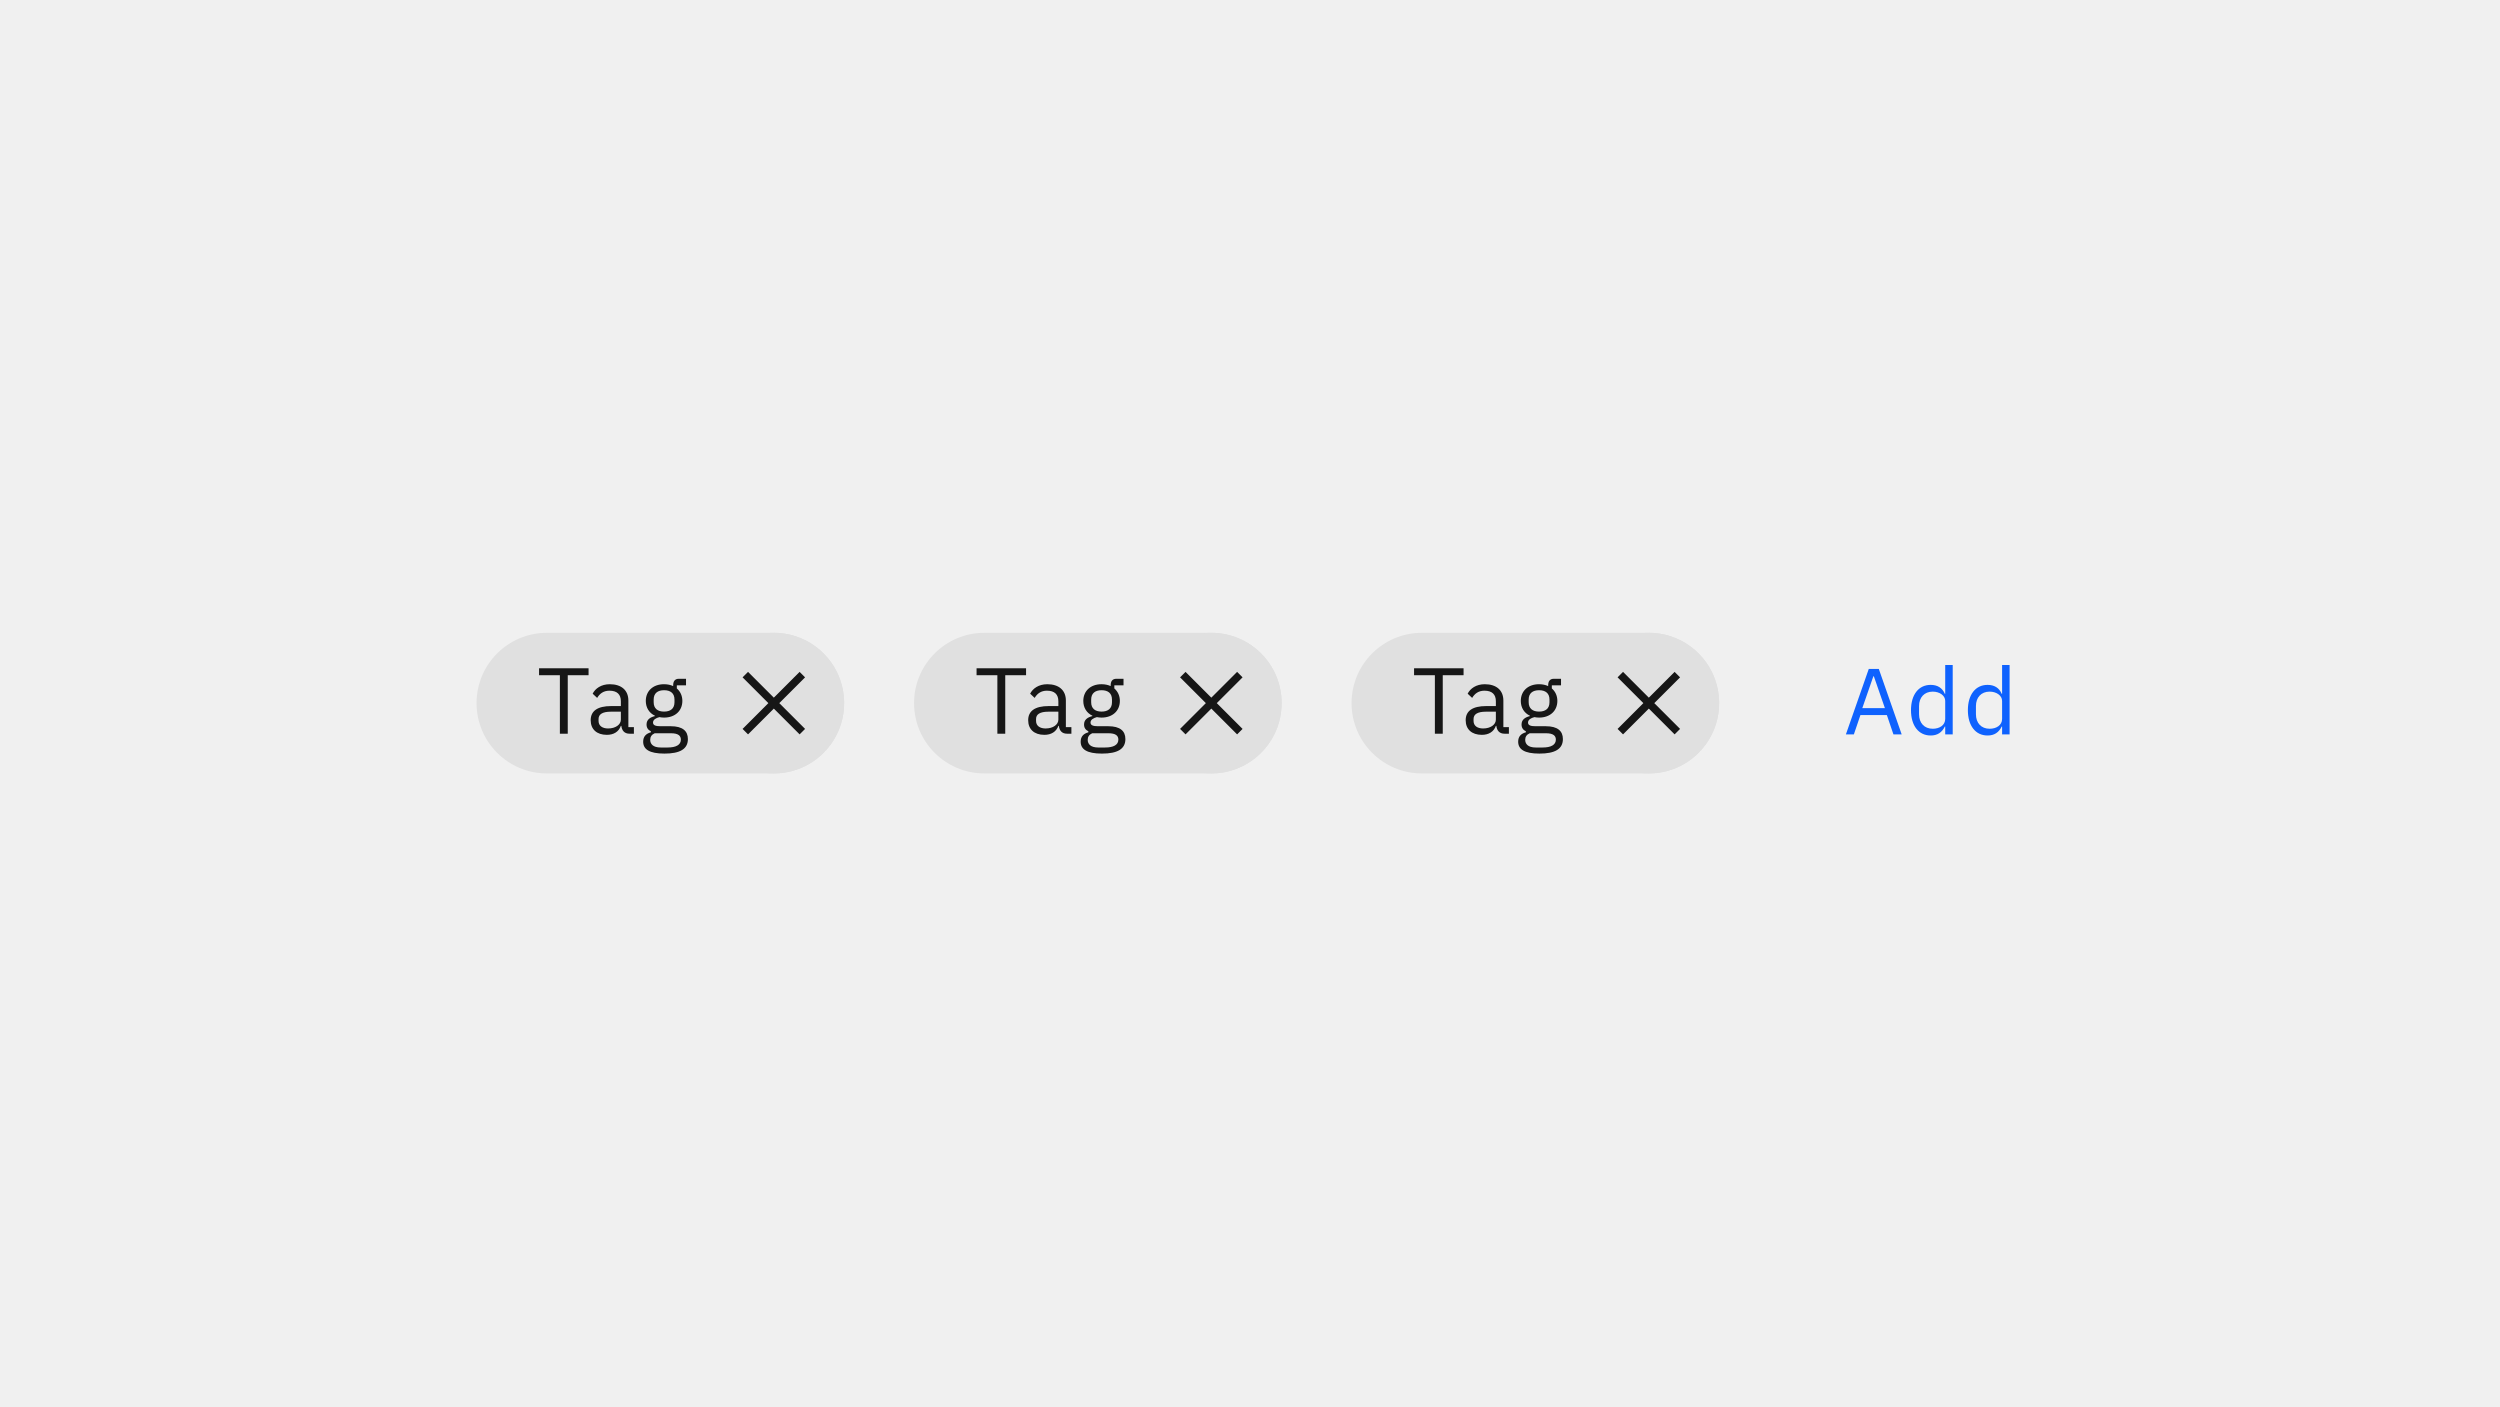
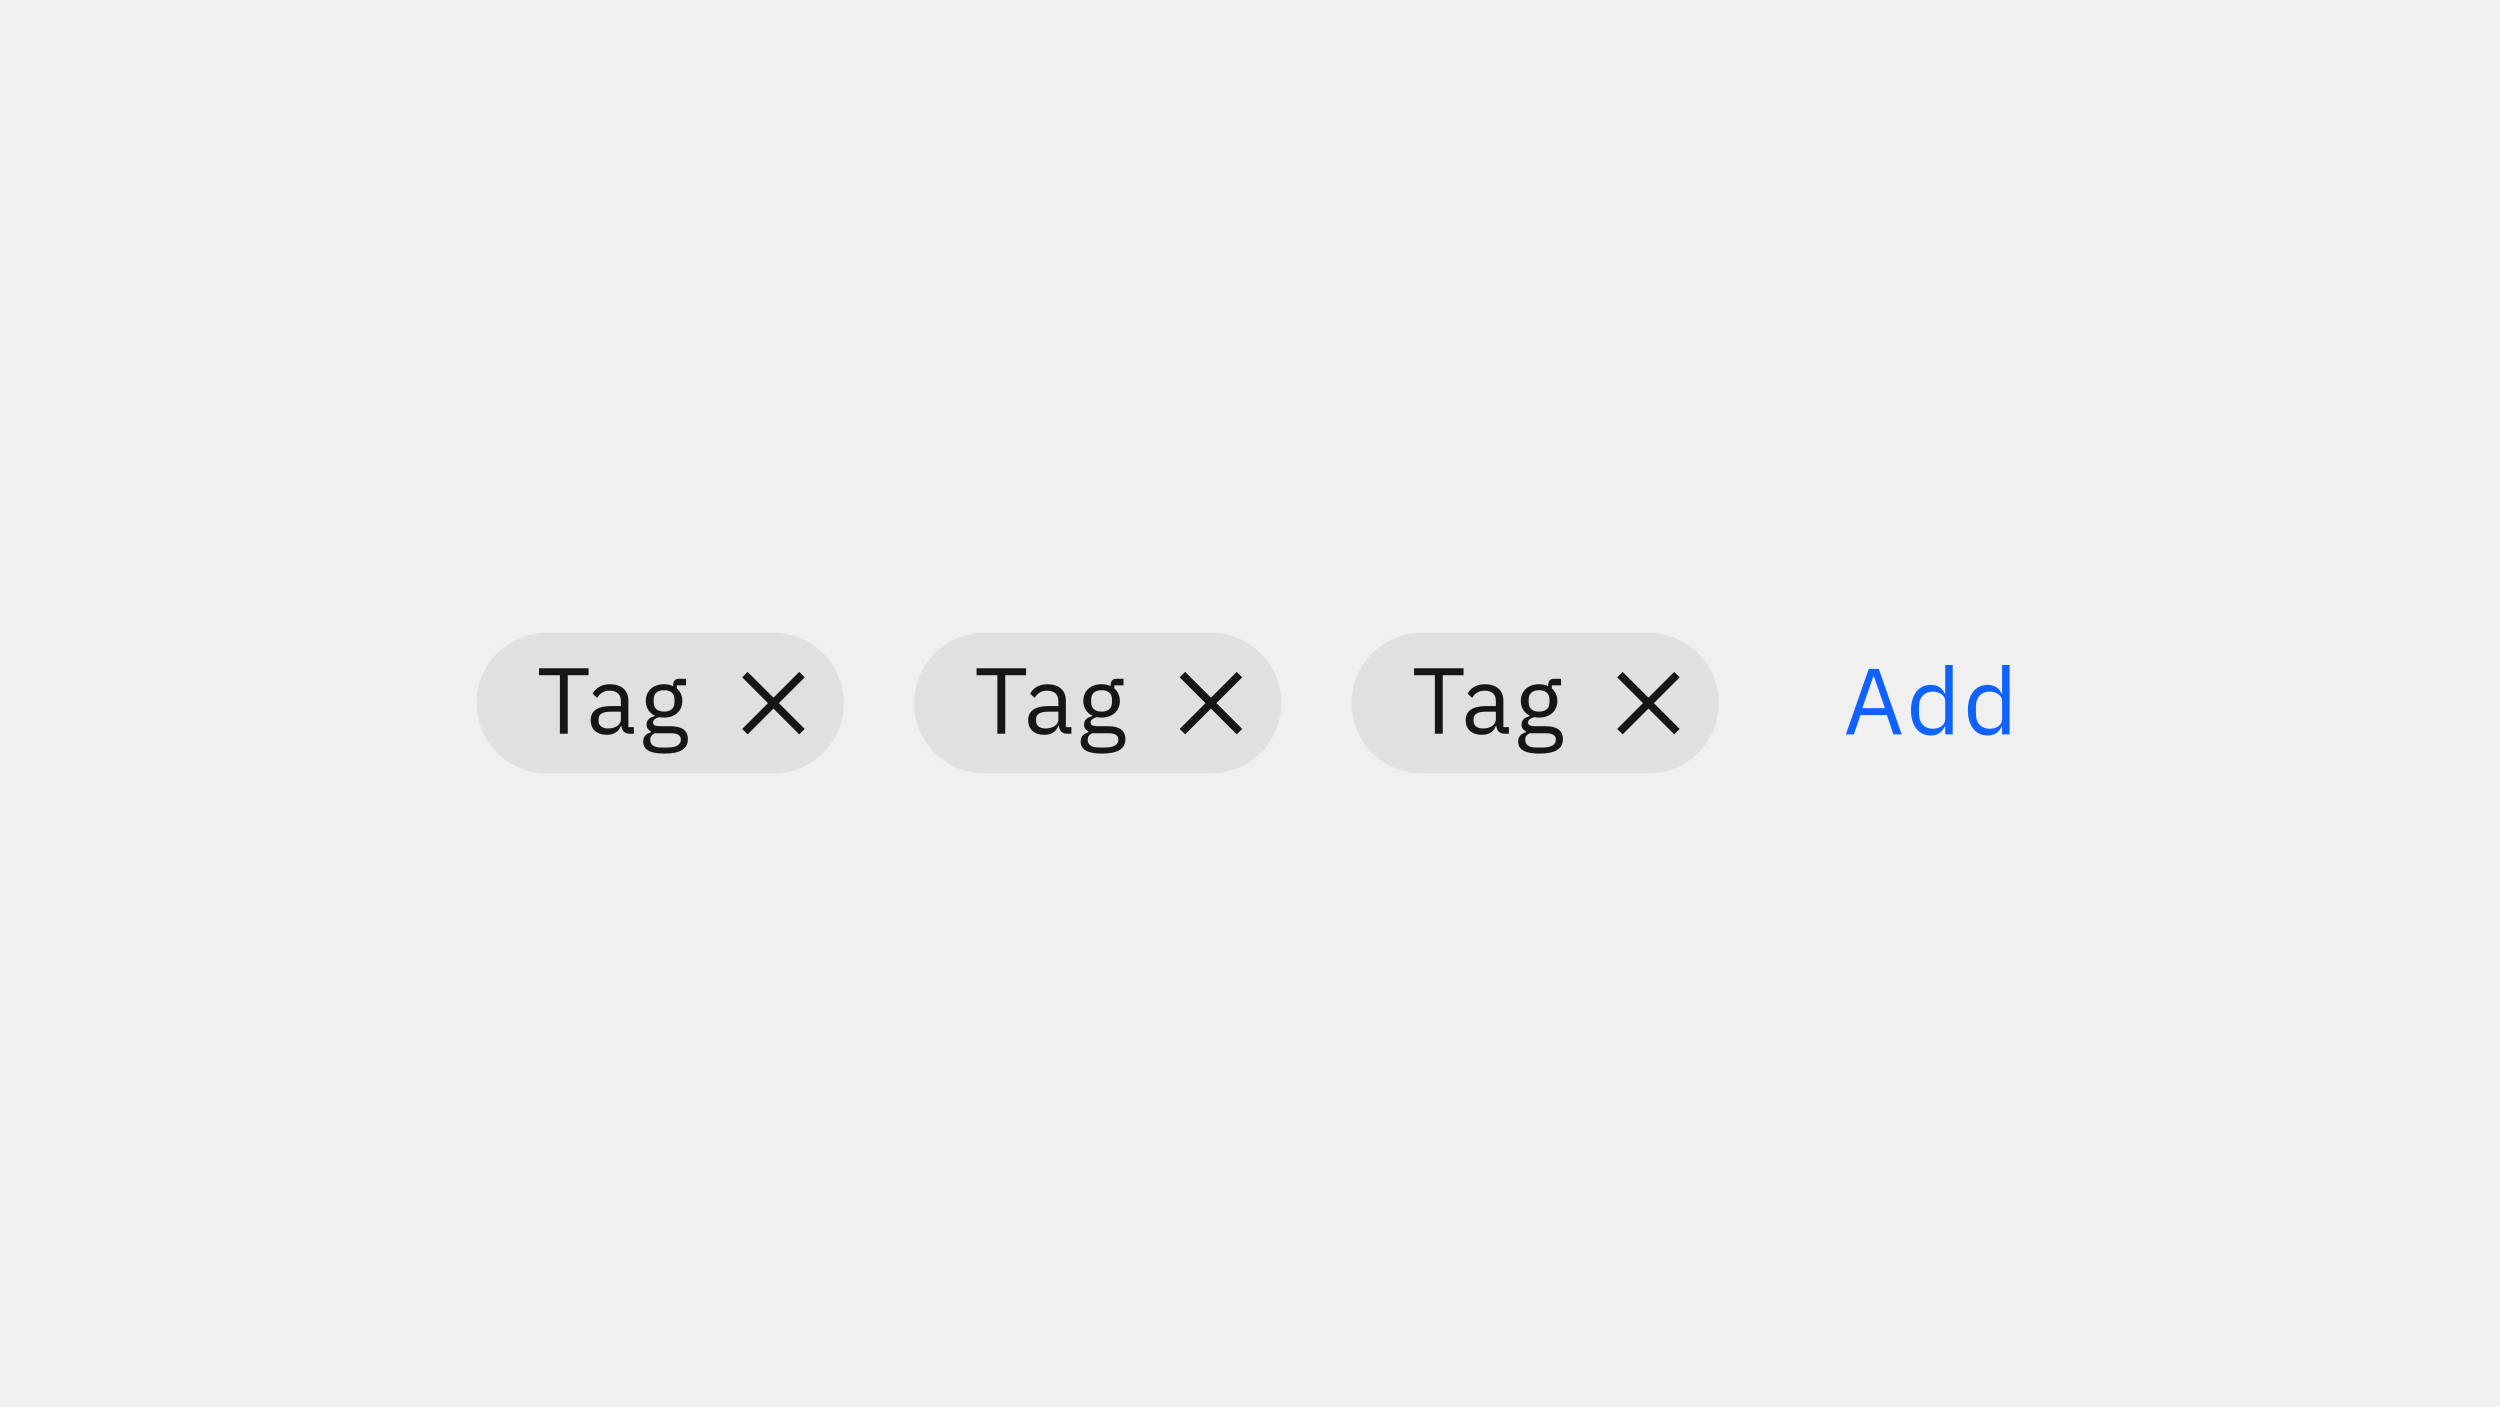
<svg xmlns="http://www.w3.org/2000/svg" width="320" height="180" viewBox="0 0 320 180" fill="none">
  <path d="M243.415 94L240.487 85.624H239.203L236.275 94H237.295L238.135 91.528H241.519L242.359 94H243.415ZM241.267 90.64H238.375L239.791 86.56H239.851L241.267 90.64Z" fill="#0F62FE" />
  <path d="M248.987 94H249.947V85.12H248.987V88.816H248.939C248.615 88.036 247.979 87.664 247.127 87.664C245.579 87.664 244.607 88.924 244.607 90.904C244.607 92.884 245.579 94.144 247.127 94.144C247.979 94.144 248.567 93.76 248.939 92.992H248.987V94ZM247.391 93.28C246.311 93.28 245.639 92.536 245.639 91.432V90.376C245.639 89.272 246.311 88.528 247.391 88.528C248.267 88.528 248.987 89.032 248.987 89.716V92.02C248.987 92.824 248.267 93.28 247.391 93.28Z" fill="#0F62FE" />
  <path d="M256.268 94H257.228V85.12H256.268V88.816H256.22C255.896 88.036 255.26 87.664 254.408 87.664C252.86 87.664 251.888 88.924 251.888 90.904C251.888 92.884 252.86 94.144 254.408 94.144C255.26 94.144 255.848 93.76 256.22 92.992H256.268V94ZM254.672 93.28C253.592 93.28 252.92 92.536 252.92 91.432V90.376C252.92 89.272 253.592 88.528 254.672 88.528C255.548 88.528 256.268 89.032 256.268 89.716V92.02C256.268 92.824 255.548 93.28 254.672 93.28Z" fill="#0F62FE" />
-   <rect x="61" y="81" width="47.05" height="18" rx="9" fill="#E0E0E0" />
+   <rect x="61" y="81" width="47" height="18" rx="9" fill="#E0E0E0" />
+   <path d="M103 86.7L102.3 86L99 89.3L95.7 86L95 86.7L98.3 90L95 93.3L95.7 94L99 90.7L102.3 94L103 93.3L99.7 90L103 86.7Z" fill="#161616" />
  <path d="M75.336 86.428V85.54H69V86.428H71.664V93.916H72.672V86.428H75.336Z" fill="#161616" />
  <path d="M81.139 93.916V93.076H80.431V89.668C80.431 88.36 79.543 87.58 78.055 87.58C76.939 87.58 76.195 88.132 75.859 88.792L76.435 89.332C76.771 88.768 77.263 88.408 78.007 88.408C78.991 88.408 79.471 88.888 79.471 89.764V90.376H78.247C76.447 90.376 75.607 91.024 75.607 92.188C75.607 93.34 76.375 94.06 77.683 94.06C78.547 94.06 79.207 93.664 79.471 92.908H79.531C79.603 93.484 79.891 93.916 80.599 93.916H81.139ZM77.839 93.244C77.095 93.244 76.615 92.896 76.615 92.284V92.032C76.615 91.432 77.107 91.096 78.199 91.096H79.471V92.116C79.471 92.752 78.787 93.244 77.839 93.244Z" fill="#161616" />
  <path d="M88.05 94.6C88.05 93.58 87.39 92.956 85.854 92.956H84.534C83.97 92.956 83.586 92.86 83.586 92.488C83.586 92.104 83.994 91.9 84.402 91.792C84.582 91.828 84.798 91.852 85.002 91.852C86.418 91.852 87.342 90.976 87.342 89.716C87.342 89.056 87.078 88.504 86.634 88.12V87.724H87.81V86.884H86.886C86.37 86.884 86.166 87.232 86.166 87.712V87.82C85.83 87.664 85.434 87.58 84.99 87.58C83.586 87.58 82.662 88.456 82.662 89.716C82.662 90.58 83.094 91.264 83.826 91.612V91.66C83.202 91.816 82.758 92.116 82.758 92.74C82.758 93.16 82.962 93.436 83.31 93.604V93.736C82.698 93.904 82.326 94.264 82.326 94.936C82.326 95.908 83.118 96.46 85.05 96.46C87.042 96.46 88.05 95.872 88.05 94.6ZM87.15 94.672C87.15 95.344 86.526 95.68 85.458 95.68H84.57C83.598 95.68 83.226 95.236 83.226 94.696C83.226 94.312 83.406 94.036 83.802 93.856H85.866C86.826 93.856 87.15 94.18 87.15 94.672ZM85.002 91.084C84.186 91.084 83.67 90.7 83.67 89.884V89.548C83.67 88.732 84.186 88.348 85.002 88.348C85.818 88.348 86.334 88.732 86.334 89.548V89.884C86.334 90.7 85.818 91.084 85.002 91.084Z" fill="#161616" />
-   <rect x="90.049" y="81" width="18" height="18" rx="9" fill="#E0E0E0" />
-   <rect width="16" height="16" transform="translate(91.0488 82)" fill="white" style="mix-blend-mode:multiply" />
-   <path d="M103.049 86.7L102.349 86L99.049 89.3L95.749 86L95.049 86.7L98.349 90L95.049 93.3L95.749 94L99.049 90.7L102.349 94L103.049 93.3L99.749 90L103.049 86.7Z" fill="#161616" />
-   <rect x="117" y="81" width="47.05" height="18" rx="9" fill="#E0E0E0" />
+   <rect x="117" y="81" width="47" height="18" rx="9" fill="#E0E0E0" />
+   <path d="M159 86.7L158.3 86L155 89.3L151.7 86L151 86.7L154.3 90L151 93.3L151.7 94L155 90.7L158.3 94L159 93.3L155.7 90L159 86.7Z" fill="#161616" />
  <path d="M131.336 86.428V85.54H125V86.428H127.664V93.916H128.672V86.428H131.336Z" fill="#161616" />
  <path d="M137.139 93.916V93.076H136.431V89.668C136.431 88.36 135.543 87.58 134.055 87.58C132.939 87.58 132.195 88.132 131.859 88.792L132.435 89.332C132.771 88.768 133.263 88.408 134.007 88.408C134.991 88.408 135.471 88.888 135.471 89.764V90.376H134.247C132.447 90.376 131.607 91.024 131.607 92.188C131.607 93.34 132.375 94.06 133.683 94.06C134.547 94.06 135.207 93.664 135.471 92.908H135.531C135.603 93.484 135.891 93.916 136.599 93.916H137.139ZM133.839 93.244C133.095 93.244 132.615 92.896 132.615 92.284V92.032C132.615 91.432 133.107 91.096 134.199 91.096H135.471V92.116C135.471 92.752 134.787 93.244 133.839 93.244Z" fill="#161616" />
  <path d="M144.05 94.6C144.05 93.58 143.39 92.956 141.854 92.956H140.534C139.97 92.956 139.586 92.86 139.586 92.488C139.586 92.104 139.994 91.9 140.402 91.792C140.582 91.828 140.798 91.852 141.002 91.852C142.418 91.852 143.342 90.976 143.342 89.716C143.342 89.056 143.078 88.504 142.634 88.12V87.724H143.81V86.884H142.886C142.37 86.884 142.166 87.232 142.166 87.712V87.82C141.83 87.664 141.434 87.58 140.99 87.58C139.586 87.58 138.662 88.456 138.662 89.716C138.662 90.58 139.094 91.264 139.826 91.612V91.66C139.202 91.816 138.758 92.116 138.758 92.74C138.758 93.16 138.962 93.436 139.31 93.604V93.736C138.698 93.904 138.326 94.264 138.326 94.936C138.326 95.908 139.118 96.46 141.05 96.46C143.042 96.46 144.05 95.872 144.05 94.6ZM143.15 94.672C143.15 95.344 142.526 95.68 141.458 95.68H140.57C139.598 95.68 139.226 95.236 139.226 94.696C139.226 94.312 139.406 94.036 139.802 93.856H141.866C142.826 93.856 143.15 94.18 143.15 94.672ZM141.002 91.084C140.186 91.084 139.67 90.7 139.67 89.884V89.548C139.67 88.732 140.186 88.348 141.002 88.348C141.818 88.348 142.334 88.732 142.334 89.548V89.884C142.334 90.7 141.818 91.084 141.002 91.084Z" fill="#161616" />
-   <rect x="146.049" y="81" width="18" height="18" rx="9" fill="#E0E0E0" />
-   <rect width="16" height="16" transform="translate(147.049 82)" fill="white" style="mix-blend-mode:multiply" />
-   <path d="M159.049 86.7L158.349 86L155.049 89.3L151.749 86L151.049 86.7L154.349 90L151.049 93.3L151.749 94L155.049 90.7L158.349 94L159.049 93.3L155.749 90L159.049 86.7Z" fill="#161616" />
-   <rect x="173" y="81" width="47.05" height="18" rx="9" fill="#E0E0E0" />
+   <rect x="173" y="81" width="47" height="18" rx="9" fill="#E0E0E0" />
+   <path d="M215 86.7L214.3 86L211 89.3L207.7 86L207 86.7L210.3 90L207 93.3L207.7 94L211 90.7L214.3 94L215 93.3L211.7 90L215 86.7Z" fill="#161616" />
  <path d="M187.336 86.428V85.54H181V86.428H183.664V93.916H184.672V86.428H187.336Z" fill="#161616" />
  <path d="M193.139 93.916V93.076H192.431V89.668C192.431 88.36 191.543 87.58 190.055 87.58C188.939 87.58 188.195 88.132 187.859 88.792L188.435 89.332C188.771 88.768 189.263 88.408 190.007 88.408C190.991 88.408 191.471 88.888 191.471 89.764V90.376H190.247C188.447 90.376 187.607 91.024 187.607 92.188C187.607 93.34 188.375 94.06 189.683 94.06C190.547 94.06 191.207 93.664 191.471 92.908H191.531C191.603 93.484 191.891 93.916 192.599 93.916H193.139ZM189.839 93.244C189.095 93.244 188.615 92.896 188.615 92.284V92.032C188.615 91.432 189.107 91.096 190.199 91.096H191.471V92.116C191.471 92.752 190.787 93.244 189.839 93.244Z" fill="#161616" />
  <path d="M200.05 94.6C200.05 93.58 199.39 92.956 197.854 92.956H196.534C195.97 92.956 195.586 92.86 195.586 92.488C195.586 92.104 195.994 91.9 196.402 91.792C196.582 91.828 196.798 91.852 197.002 91.852C198.418 91.852 199.342 90.976 199.342 89.716C199.342 89.056 199.078 88.504 198.634 88.12V87.724H199.81V86.884H198.886C198.37 86.884 198.166 87.232 198.166 87.712V87.82C197.83 87.664 197.434 87.58 196.99 87.58C195.586 87.58 194.662 88.456 194.662 89.716C194.662 90.58 195.094 91.264 195.826 91.612V91.66C195.202 91.816 194.758 92.116 194.758 92.74C194.758 93.16 194.962 93.436 195.31 93.604V93.736C194.698 93.904 194.326 94.264 194.326 94.936C194.326 95.908 195.118 96.46 197.05 96.46C199.042 96.46 200.05 95.872 200.05 94.6ZM199.15 94.672C199.15 95.344 198.526 95.68 197.458 95.68H196.57C195.598 95.68 195.226 95.236 195.226 94.696C195.226 94.312 195.406 94.036 195.802 93.856H197.866C198.826 93.856 199.15 94.18 199.15 94.672ZM197.002 91.084C196.186 91.084 195.67 90.7 195.67 89.884V89.548C195.67 88.732 196.186 88.348 197.002 88.348C197.818 88.348 198.334 88.732 198.334 89.548V89.884C198.334 90.7 197.818 91.084 197.002 91.084Z" fill="#161616" />
-   <rect x="202.049" y="81" width="18" height="18" rx="9" fill="#E0E0E0" />
-   <rect width="16" height="16" transform="translate(203.049 82)" fill="white" style="mix-blend-mode:multiply" />
-   <path d="M215.049 86.7L214.349 86L211.049 89.3L207.749 86L207.049 86.7L210.349 90L207.049 93.3L207.749 94L211.049 90.7L214.349 94L215.049 93.3L211.749 90L215.049 86.7Z" fill="#161616" />
</svg>
